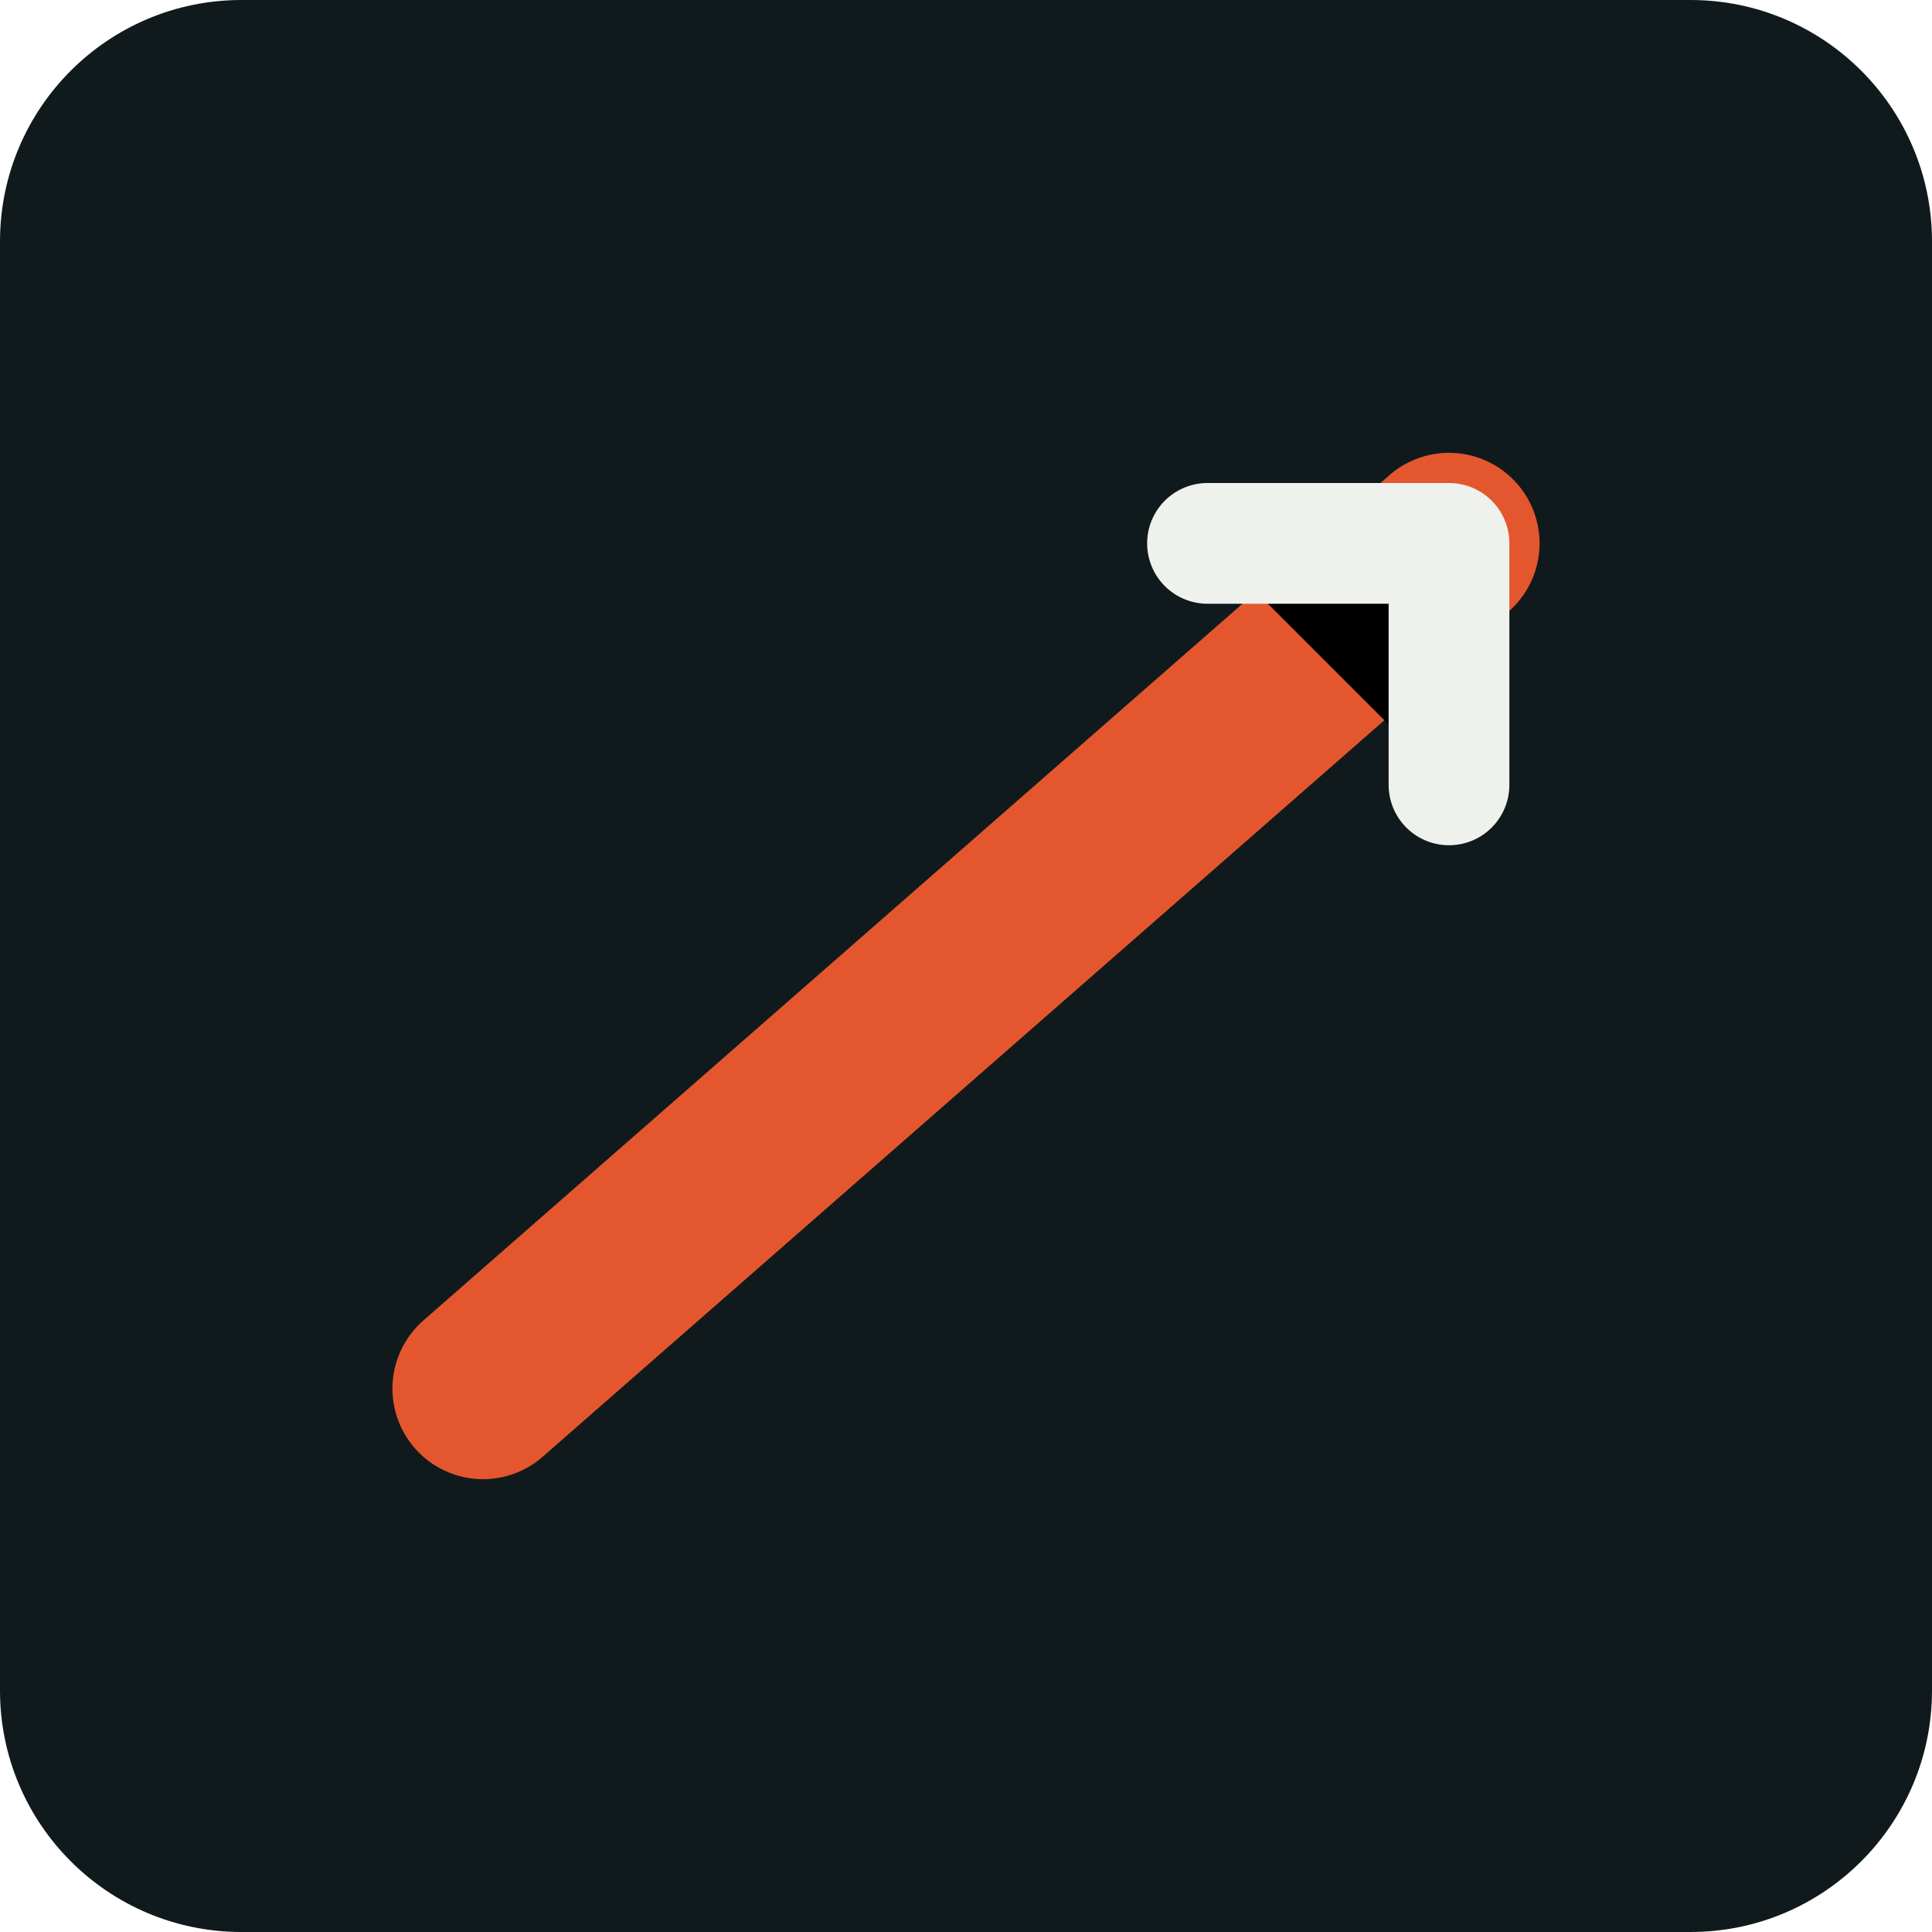
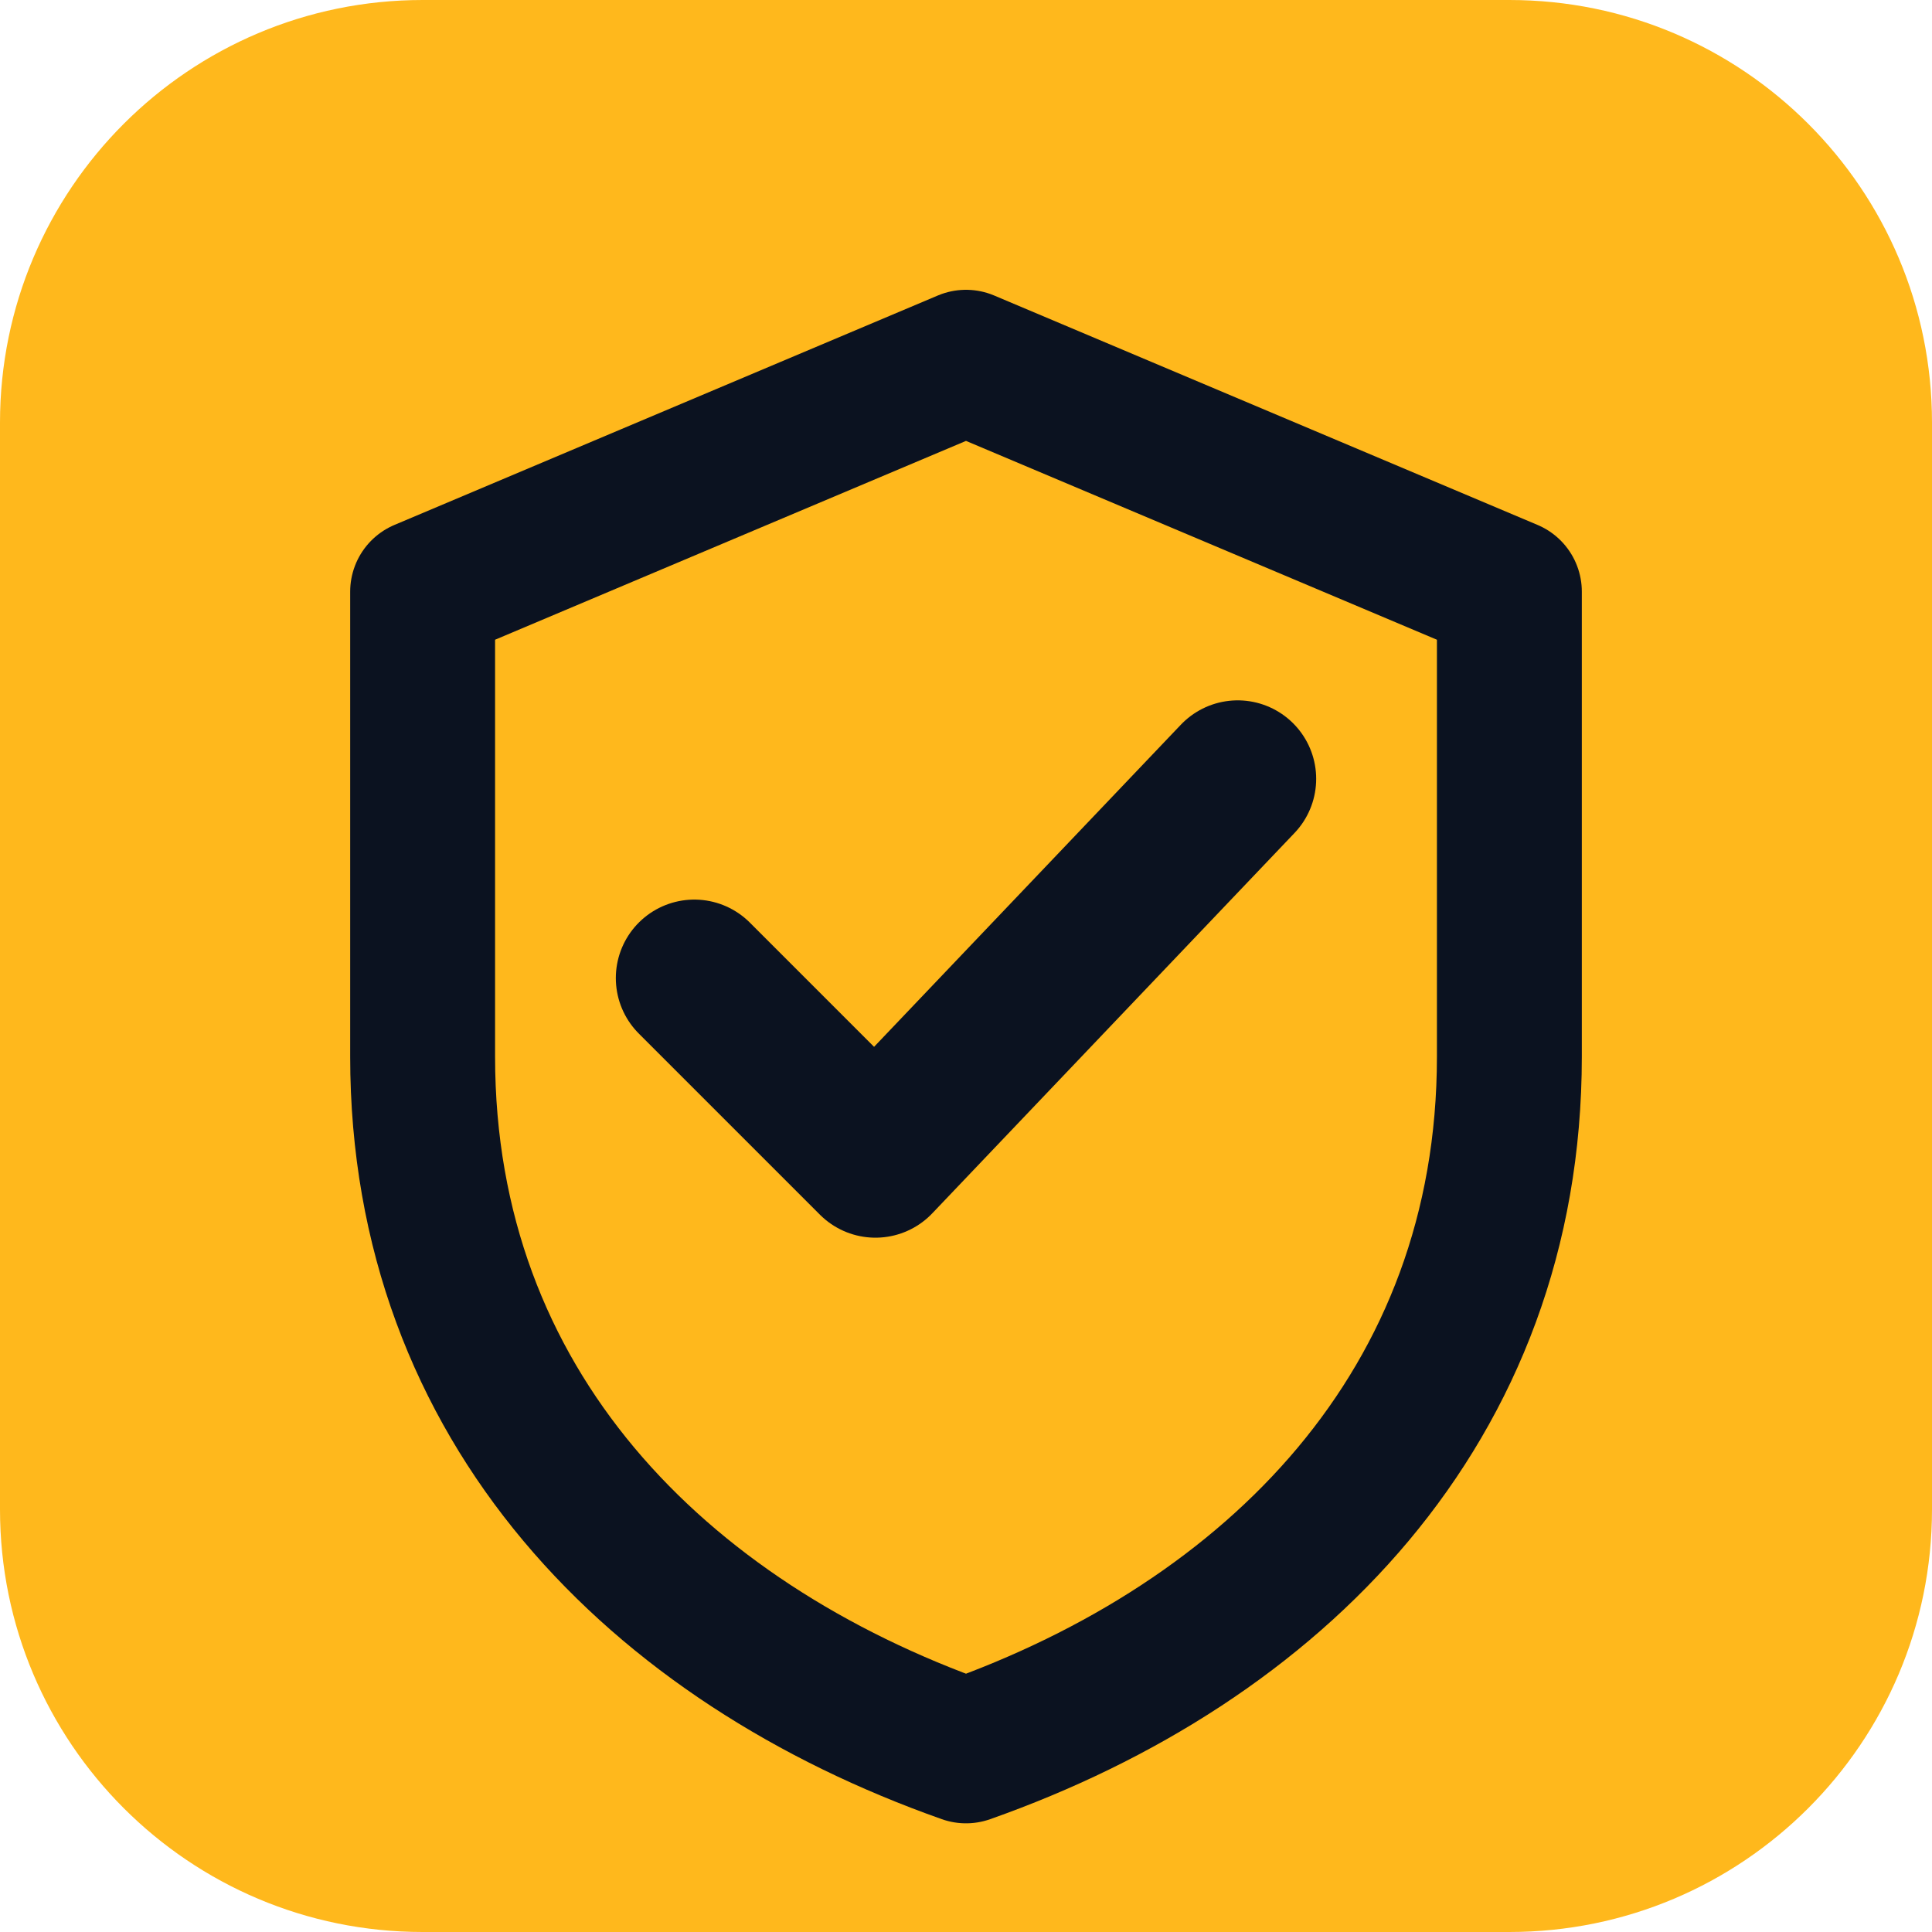
<svg xmlns="http://www.w3.org/2000/svg" viewBox="0 0 32 32">
-   <rect width="32" height="32" rx="4" fill="#101a1c" />
-   <path d="M8 23 24 9" stroke="#e4572e" stroke-width="3" stroke-linecap="round" />
-   <path d="M20 9h4v4" stroke="#eef1ec" stroke-width="2" stroke-linecap="round" stroke-linejoin="round" />
+   <rect width="32" height="32" rx="7" fill="#FFB81C" />
+   <path d="M16 6l9 3.8v7.7c0 5.8-3.9 9.7-9 11.5-5.1-1.8-9-5.7-9-11.5V9.8L16 6z" fill="none" stroke="#0B1220" stroke-width="2.4" stroke-linejoin="round" />
+   <path d="M11.5 16.2l3 3 6-6.3" fill="none" stroke="#0B1220" stroke-width="2.6" stroke-linecap="round" stroke-linejoin="round" />
</svg>
